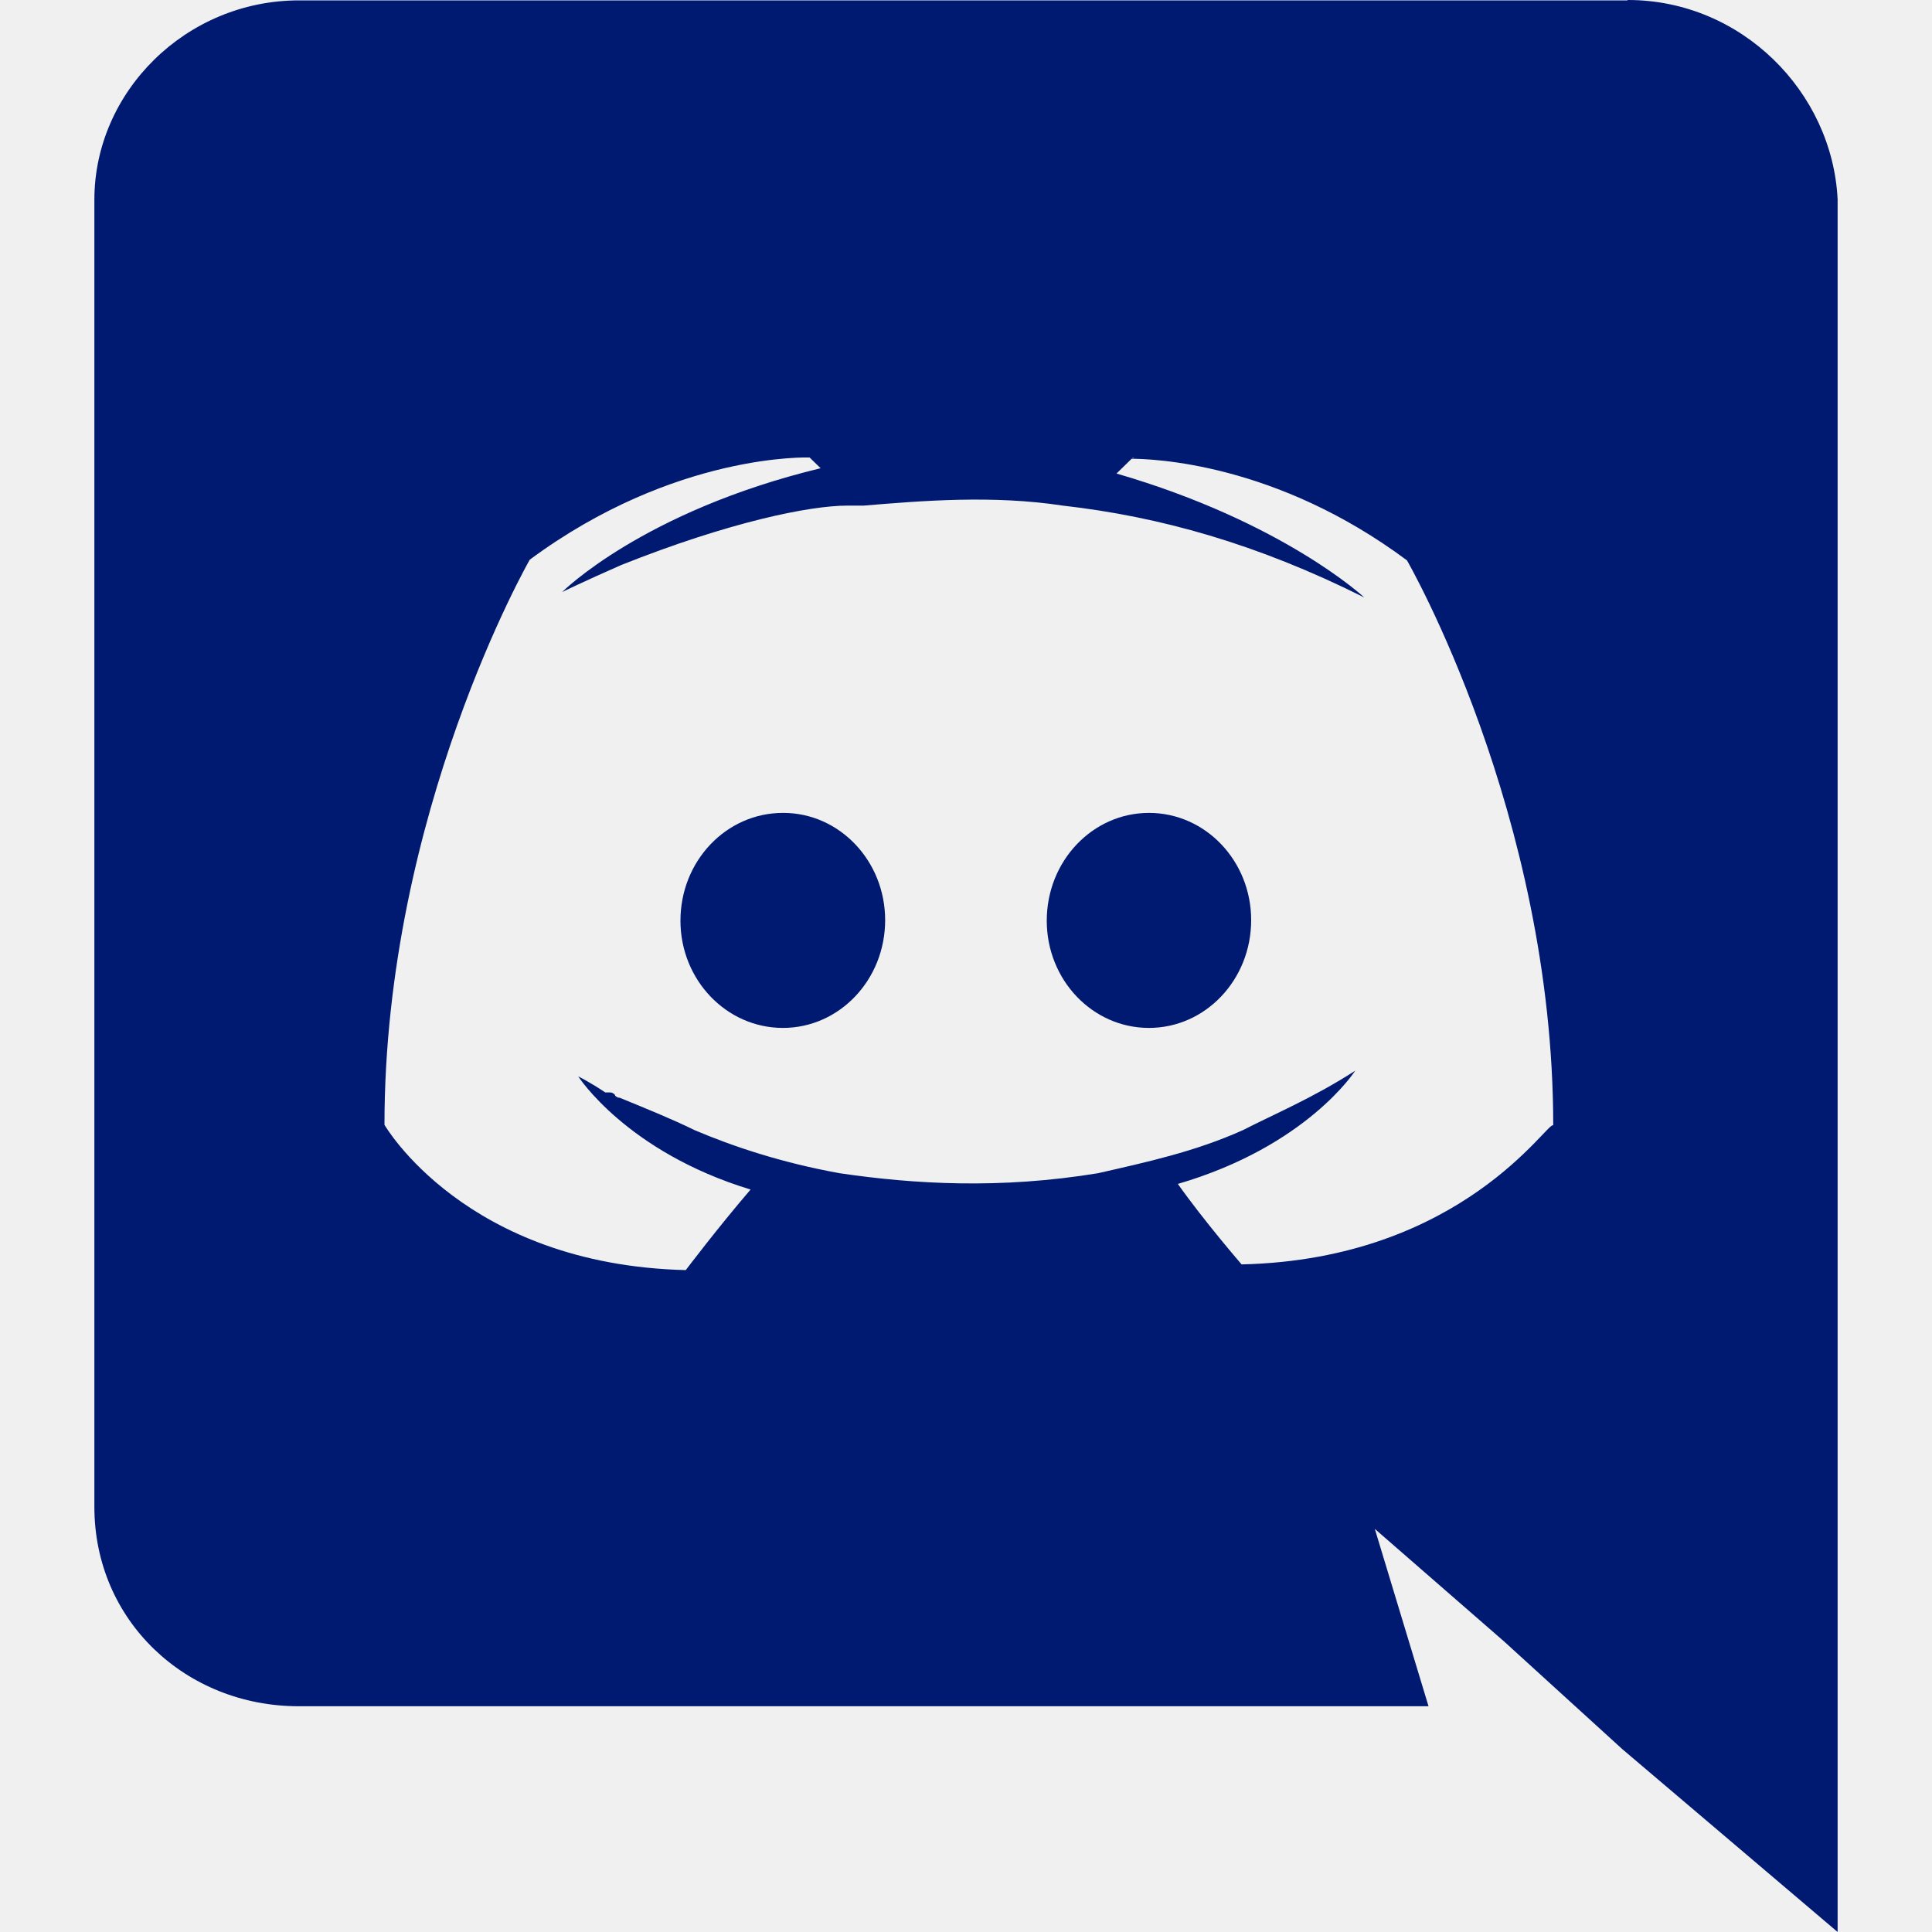
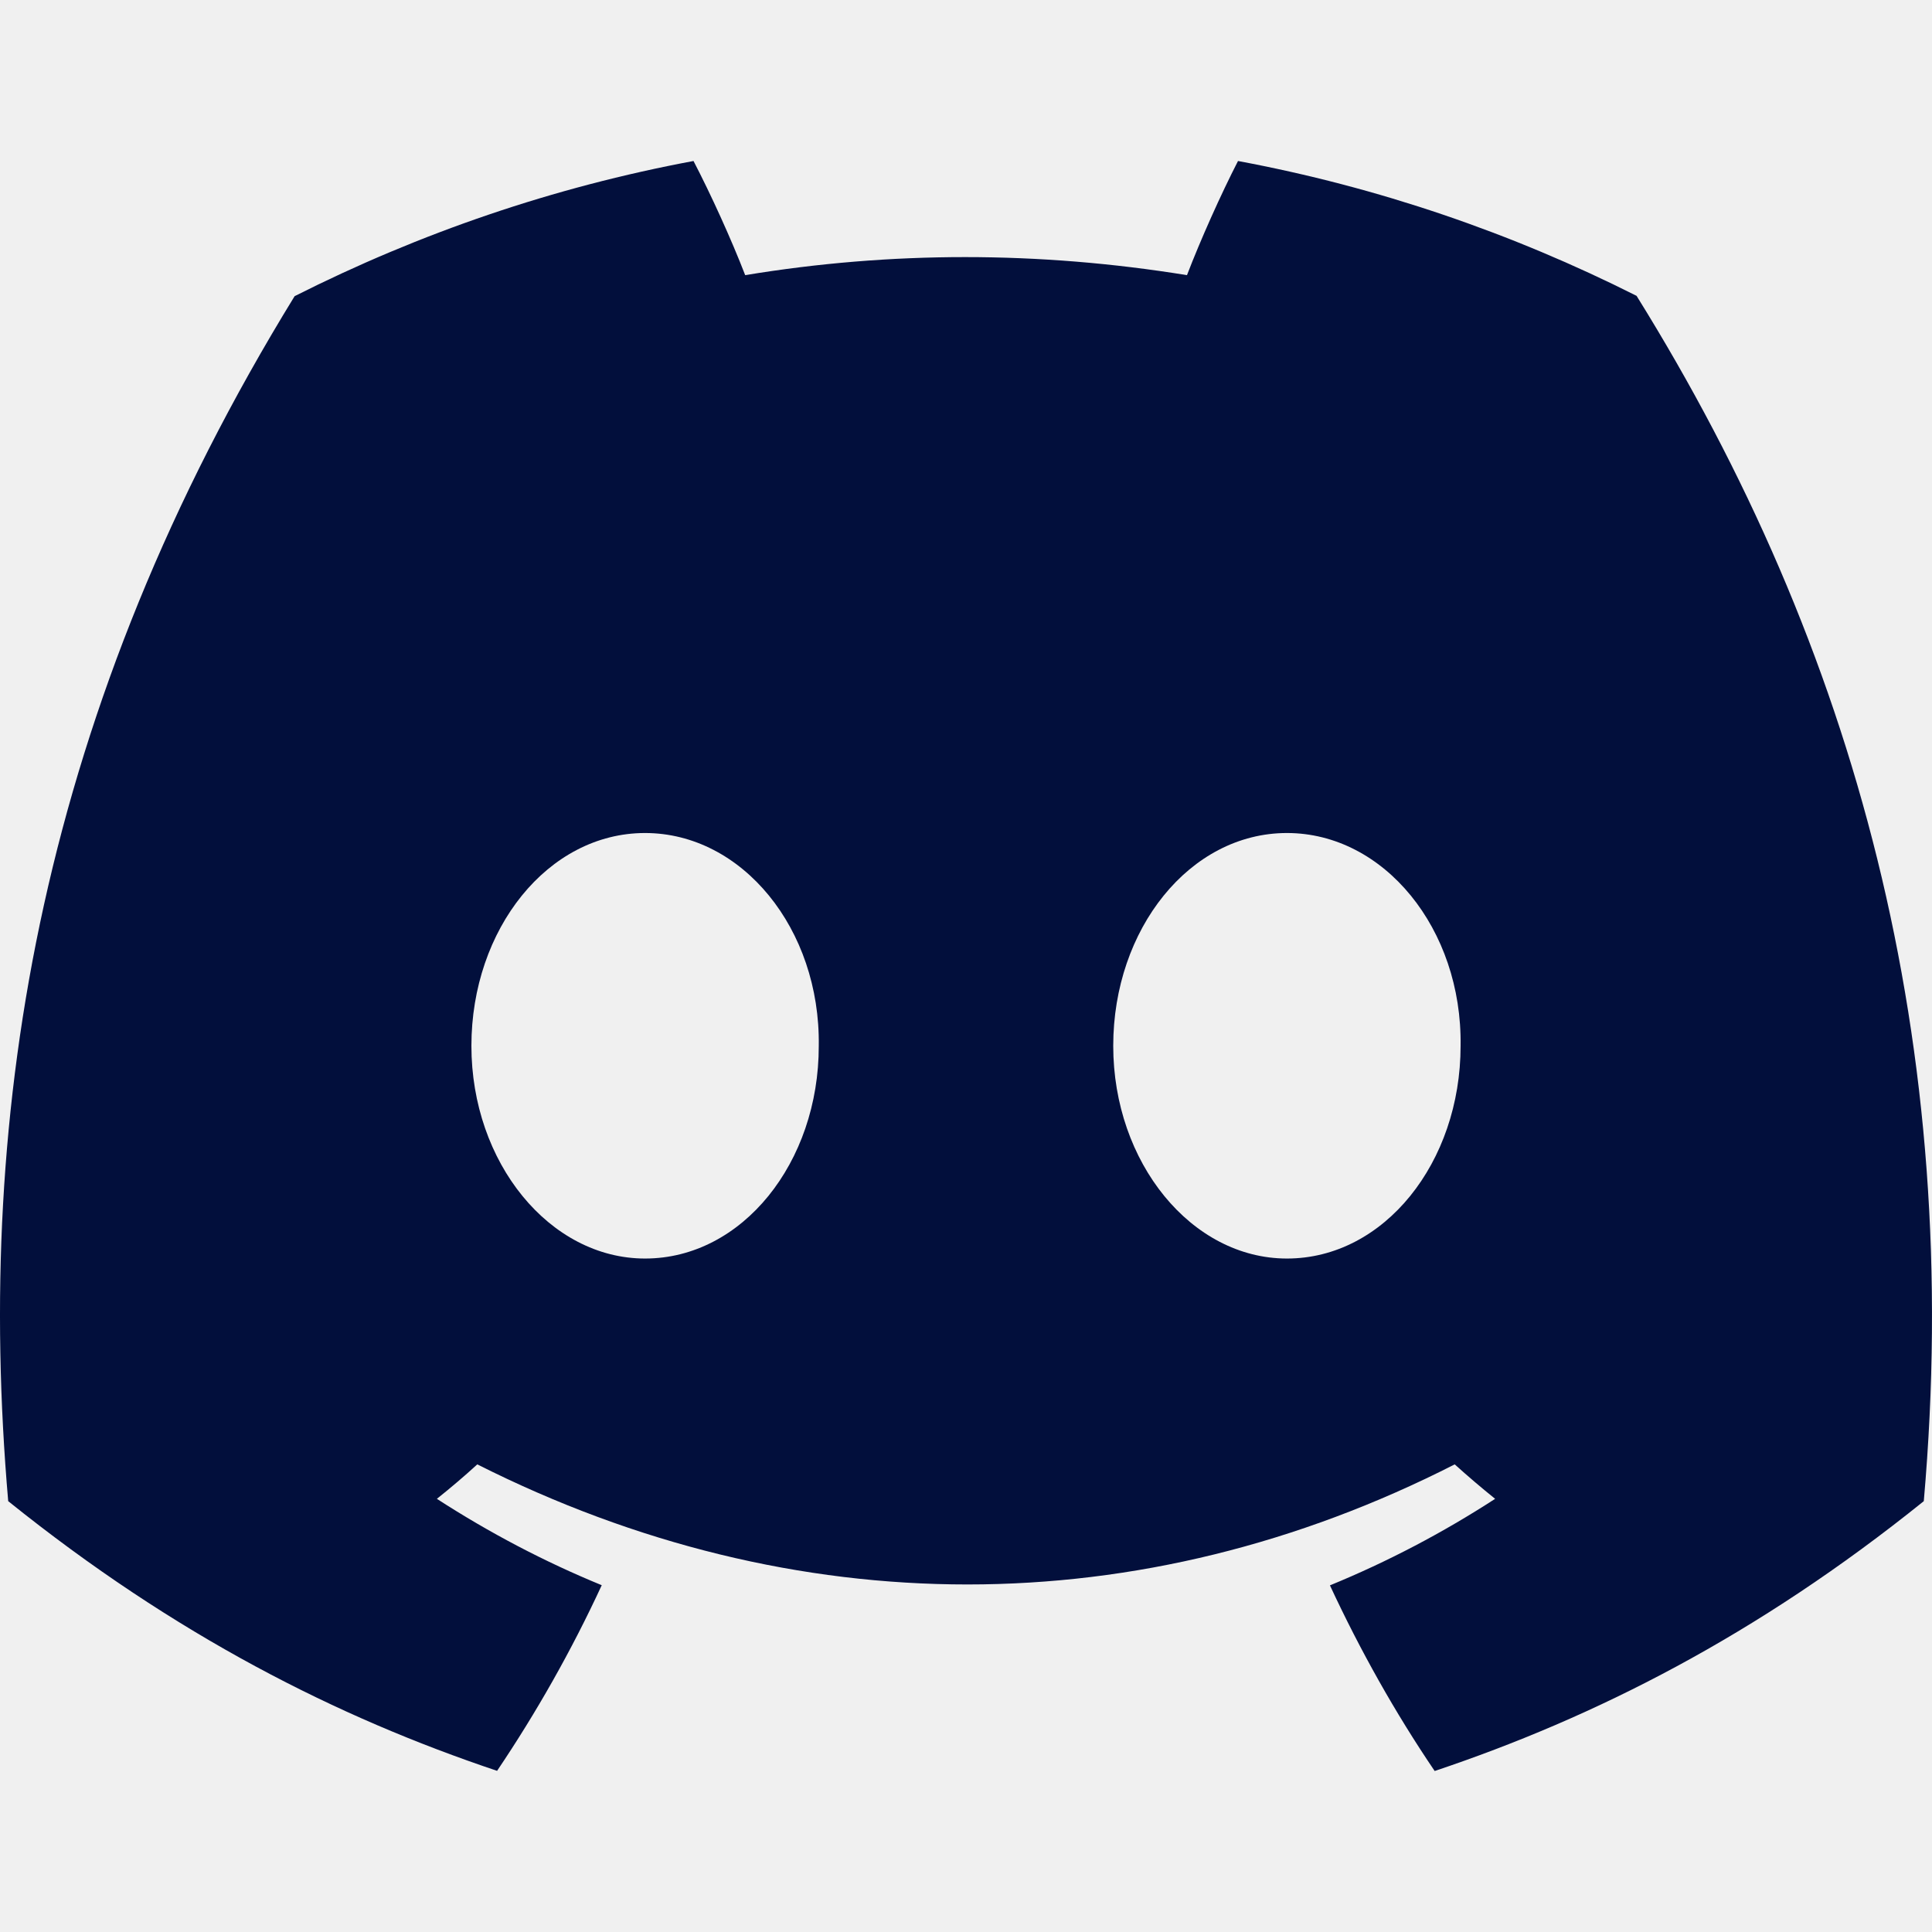
- <svg xmlns="http://www.w3.org/2000/svg" width="20" height="20" viewBox="0 0 20 20" fill="none">
-   <g clip-path="url(#clip0_6274_13710)">
-     <path d="M16.852 0C18.024 0 18.968 0.948 19.023 2.064V20L16.793 18.106L15.57 16.992L14.232 15.827L14.788 17.663H3.092C1.923 17.663 0.977 16.777 0.977 15.599V2.067C0.977 0.951 1.924 0.004 3.096 0.004H16.846L16.852 0ZM11.754 4.736H11.728L11.558 4.902C13.287 5.404 14.123 6.185 14.123 6.185C13.01 5.628 12.004 5.348 11.002 5.234C10.279 5.124 9.553 5.183 8.941 5.234H8.772C8.381 5.234 7.548 5.404 6.431 5.849C6.043 6.019 5.819 6.129 5.819 6.129C5.819 6.129 6.652 5.293 8.495 4.847L8.381 4.736C8.381 4.736 6.988 4.681 5.484 5.794C5.484 5.794 3.98 8.415 3.98 11.644C3.98 11.644 4.813 13.092 7.099 13.148C7.099 13.148 7.434 12.705 7.77 12.314C6.487 11.924 5.986 11.143 5.986 11.143C5.986 11.143 6.1 11.198 6.266 11.309H6.315C6.341 11.309 6.354 11.322 6.367 11.335V11.341C6.38 11.354 6.393 11.364 6.415 11.364C6.692 11.477 6.965 11.588 7.19 11.699C7.581 11.865 8.079 12.034 8.691 12.145C9.466 12.259 10.354 12.311 11.367 12.145C11.865 12.031 12.366 11.924 12.867 11.699C13.19 11.533 13.59 11.367 14.029 11.084C14.029 11.084 13.531 11.865 12.193 12.256C12.467 12.643 12.853 13.089 12.853 13.089C15.142 13.037 16.03 11.588 16.079 11.65C16.079 8.424 14.565 5.801 14.565 5.801C13.205 4.788 11.928 4.749 11.704 4.749L11.75 4.733L11.754 4.736ZM11.894 8.415C12.48 8.415 12.952 8.913 12.952 9.525C12.952 10.144 12.477 10.641 11.894 10.641C11.308 10.641 10.836 10.143 10.836 9.531C10.836 8.912 11.311 8.415 11.894 8.415ZM8.108 8.415C8.691 8.415 9.163 8.913 9.163 9.525C9.163 10.144 8.688 10.641 8.105 10.641C7.519 10.641 7.044 10.143 7.044 9.531C7.044 8.912 7.519 8.415 8.105 8.415H8.108Z" fill="#001A72" />
-   </g>
-   <defs>
-     <clipPath id="clip0_6274_13710">
-       <rect width="20" height="20" fill="white" />
-     </clipPath>
-   </defs>
+ <svg xmlns="http://www.w3.org/2000/svg" width="24" height="24" viewBox="0 0 24 24" fill="none">
+   <path d="M20.33 3.675C18.777 2.893 17.116 2.324 15.379 2C15.166 2.415 14.916 2.973 14.745 3.418C12.899 3.119 11.069 3.119 9.257 3.418C9.085 2.973 8.831 2.415 8.615 2C6.877 2.324 5.214 2.895 3.66 3.679C0.527 8.777 -0.323 13.748 0.102 18.648C2.18 20.319 4.194 21.334 6.175 21.998C6.663 21.274 7.1 20.503 7.475 19.692C6.76 19.399 6.075 19.038 5.427 18.619C5.599 18.482 5.767 18.339 5.929 18.191C9.878 20.18 14.169 20.18 18.071 18.191C18.235 18.339 18.403 18.482 18.573 18.619C17.924 19.04 17.236 19.401 16.521 19.694C16.897 20.503 17.331 21.276 17.822 22C19.804 21.336 21.82 20.321 23.898 18.648C24.396 12.967 23.047 8.042 20.33 3.675ZM8.013 15.634C6.828 15.634 5.856 14.443 5.856 12.992C5.856 11.541 6.807 10.348 8.013 10.348C9.219 10.348 10.192 11.539 10.171 12.992C10.173 14.443 9.219 15.634 8.013 15.634ZM15.987 15.634C14.801 15.634 13.829 14.443 13.829 12.992C13.829 11.541 14.78 10.348 15.987 10.348C17.193 10.348 18.165 11.539 18.144 12.992C18.144 14.443 17.193 15.634 15.987 15.634Z" fill="#020F3C" />
</svg>
